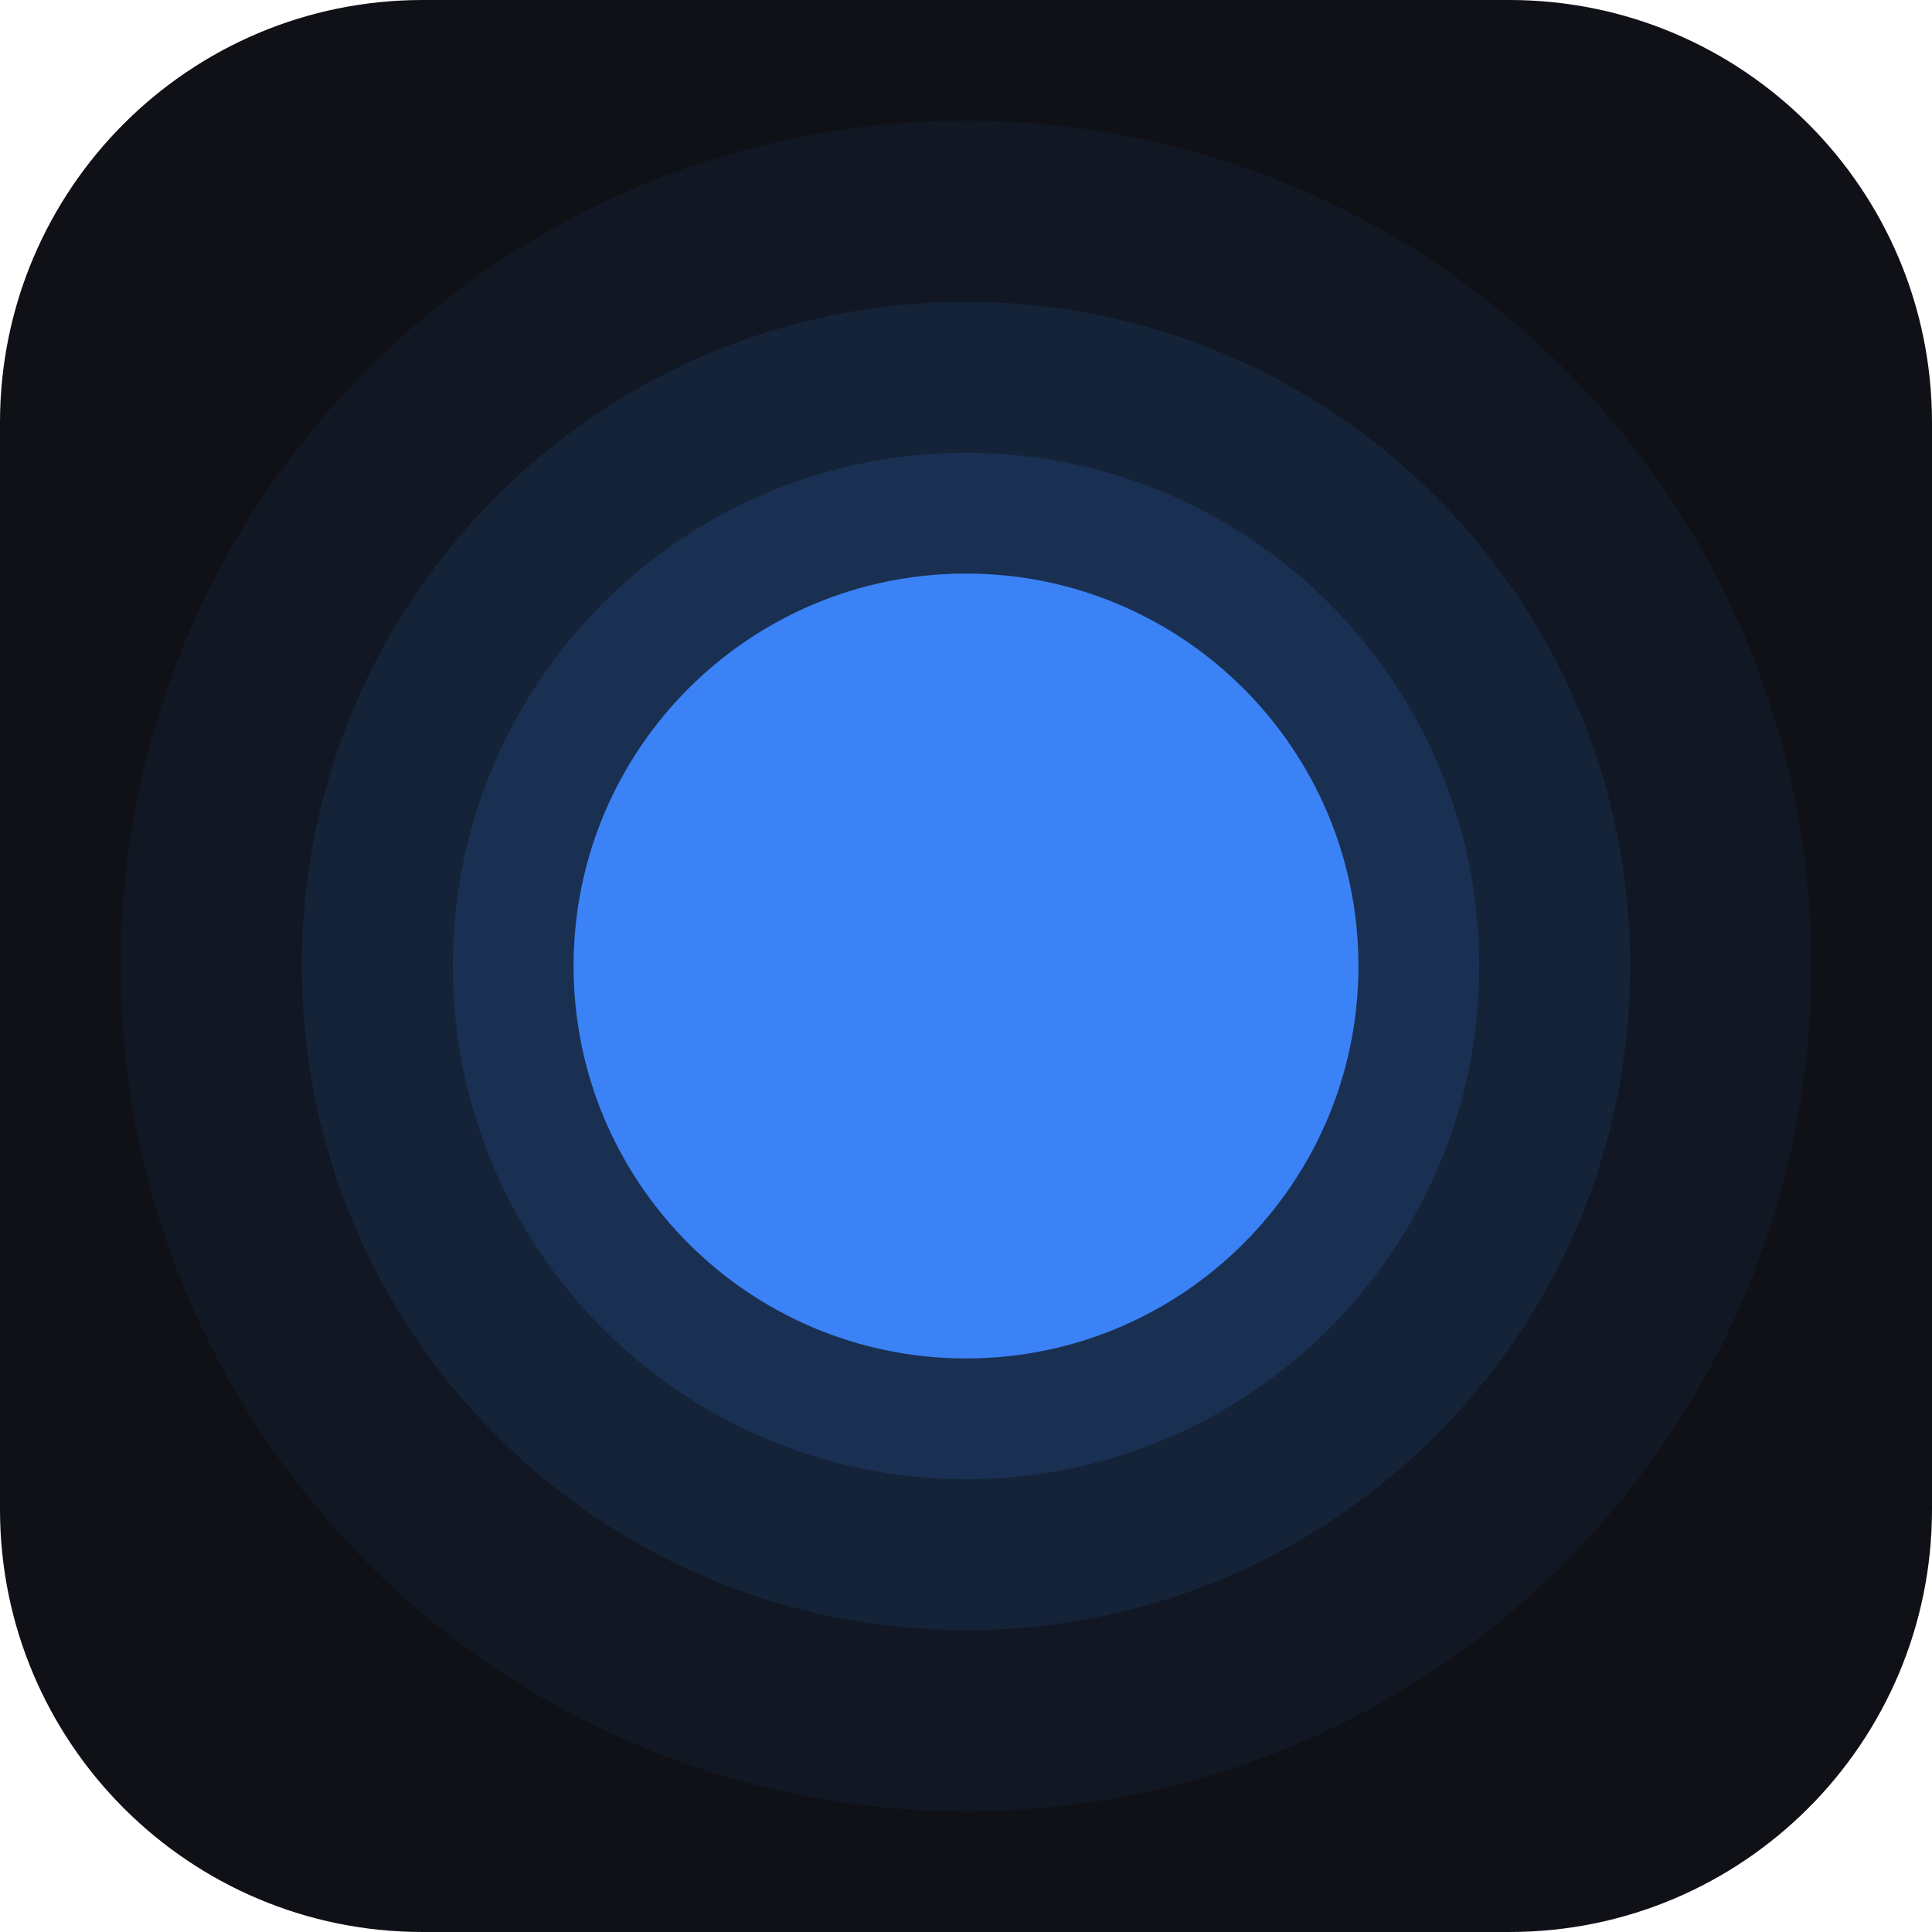
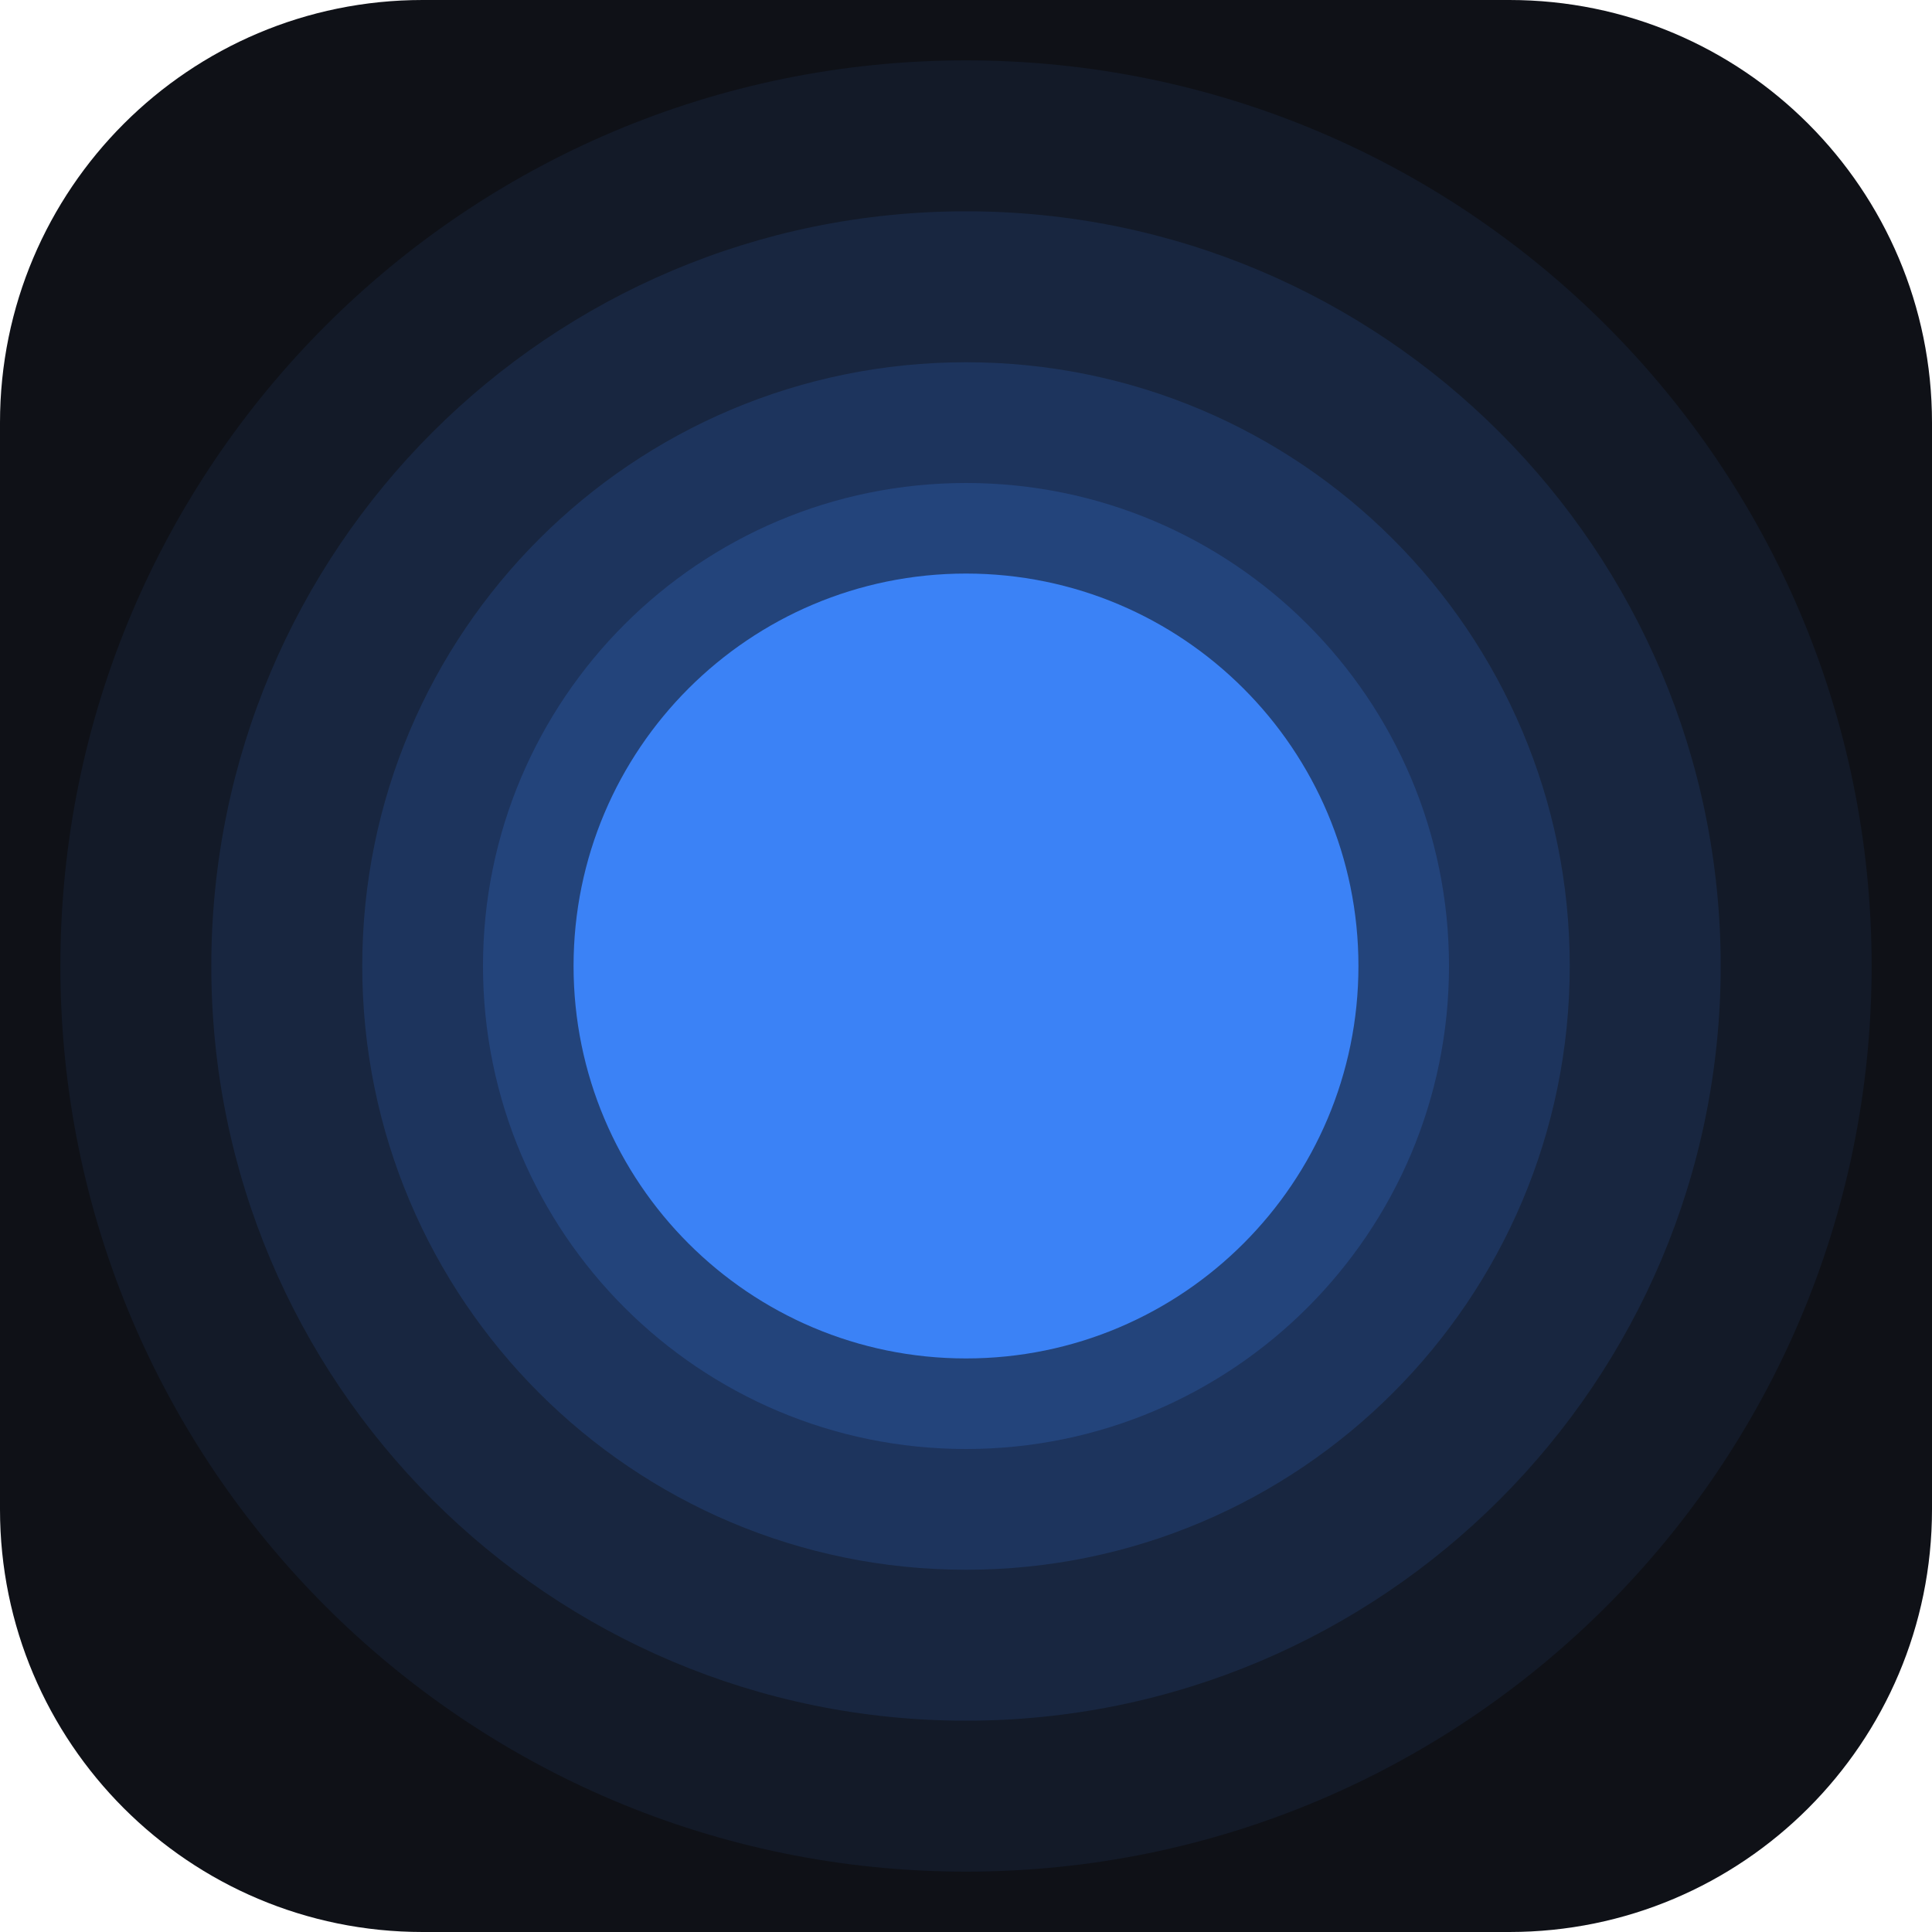
<svg xmlns="http://www.w3.org/2000/svg" viewBox="0 0 64 64">
  <rect width="64" height="64" rx="14" fill="#0f1117" />
-   <circle cx="32" cy="32" r="28" fill="#3b82f6" opacity="0.06" />
-   <circle cx="32" cy="32" r="22" fill="#3b82f6" opacity="0.1" />
-   <circle cx="32" cy="32" r="17" fill="#3b82f6" opacity="0.14" />
+   <circle cx="32" cy="32" r="30" fill="#3b82f6" opacity="0.08" />
+   <circle cx="32" cy="32" r="25" fill="#3b82f6" opacity="0.12" />
+   <circle cx="32" cy="32" r="20" fill="#3b82f6" opacity="0.16" />
+   <circle cx="32" cy="32" r="16" fill="#3b82f6" opacity="0.2" />
  <circle cx="32" cy="32" r="13" fill="#3b82f6" />
</svg>
